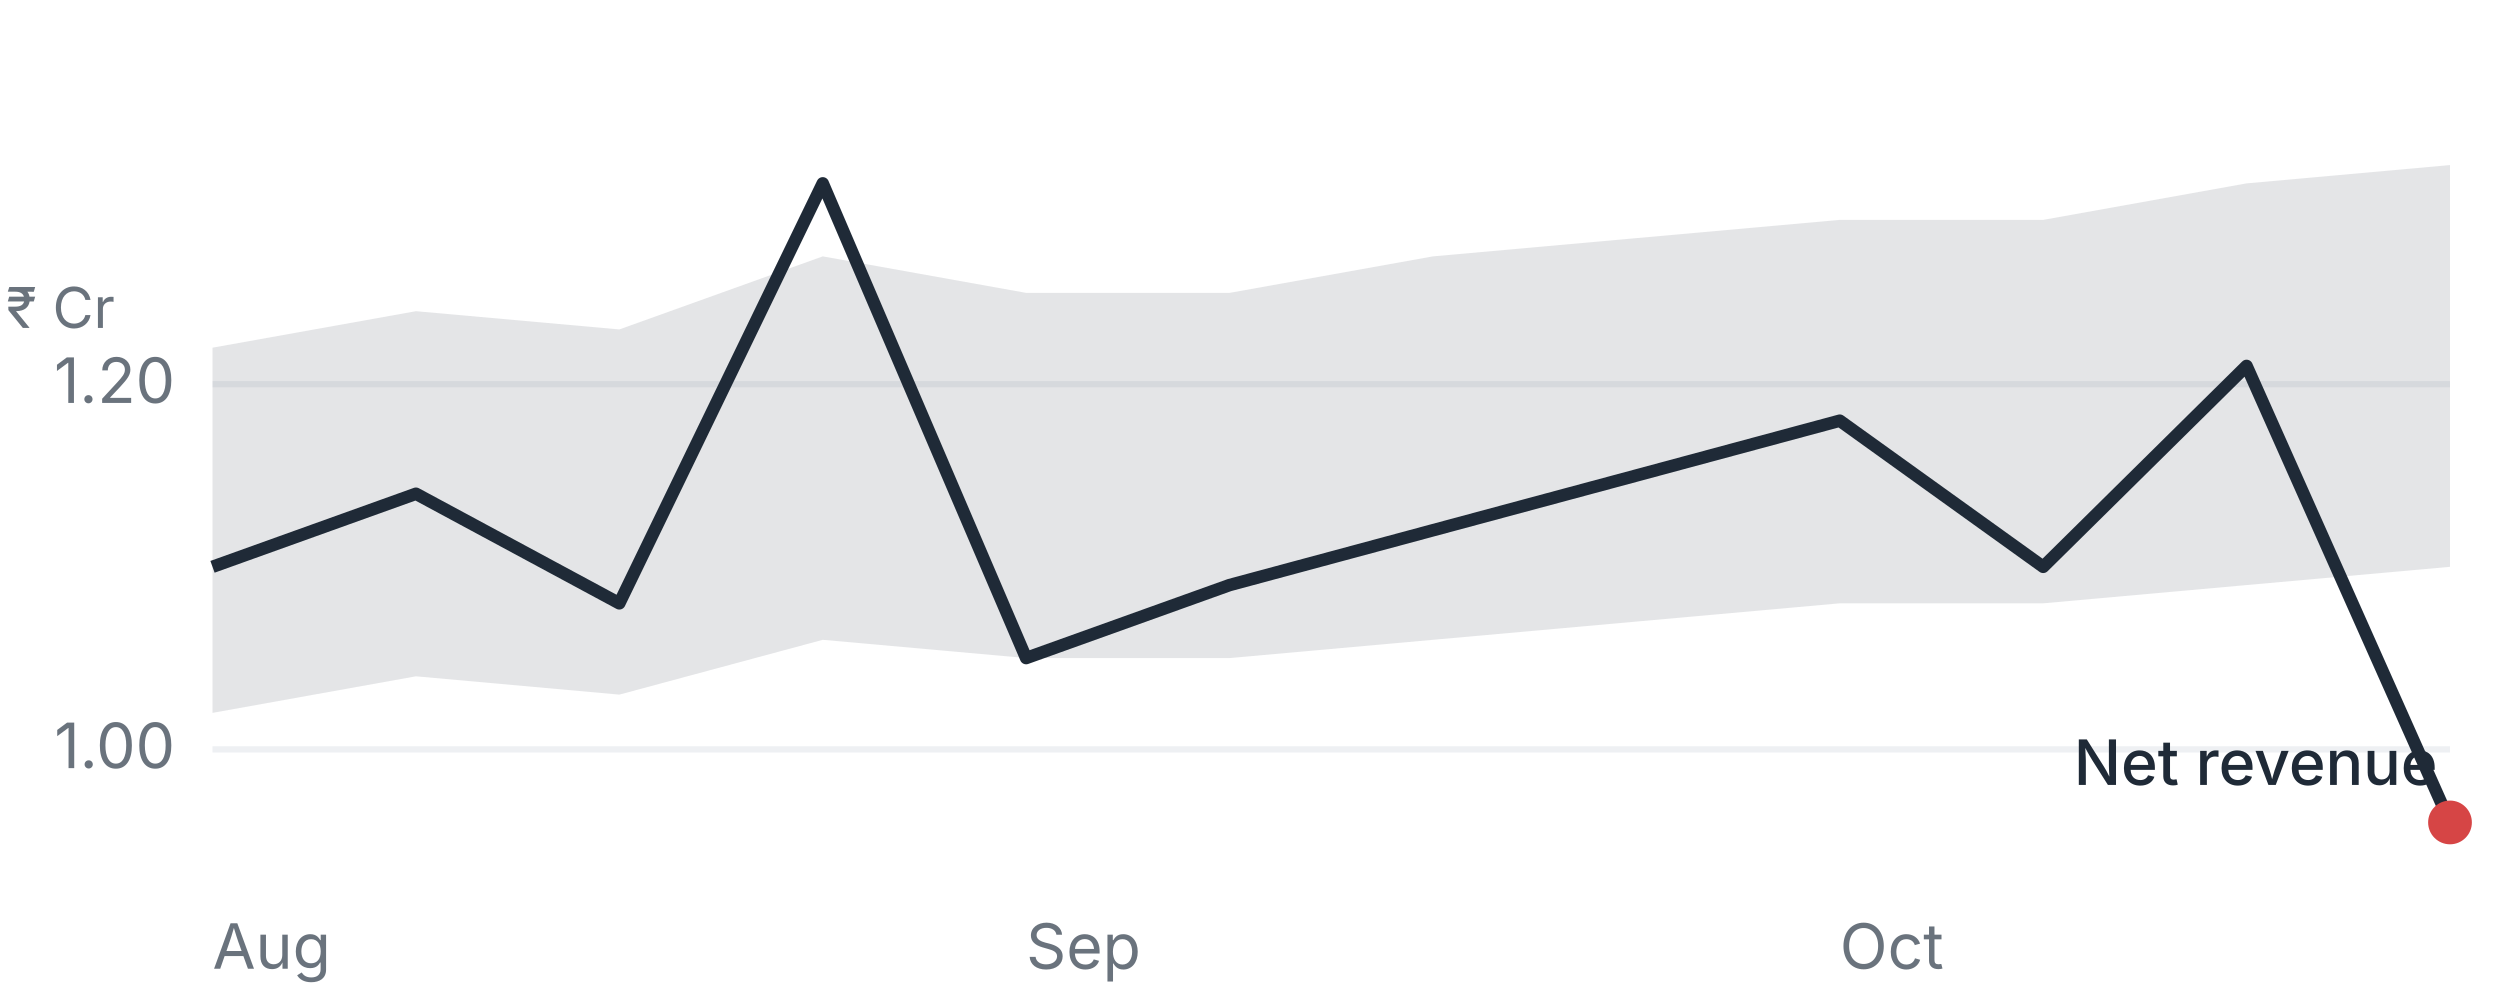
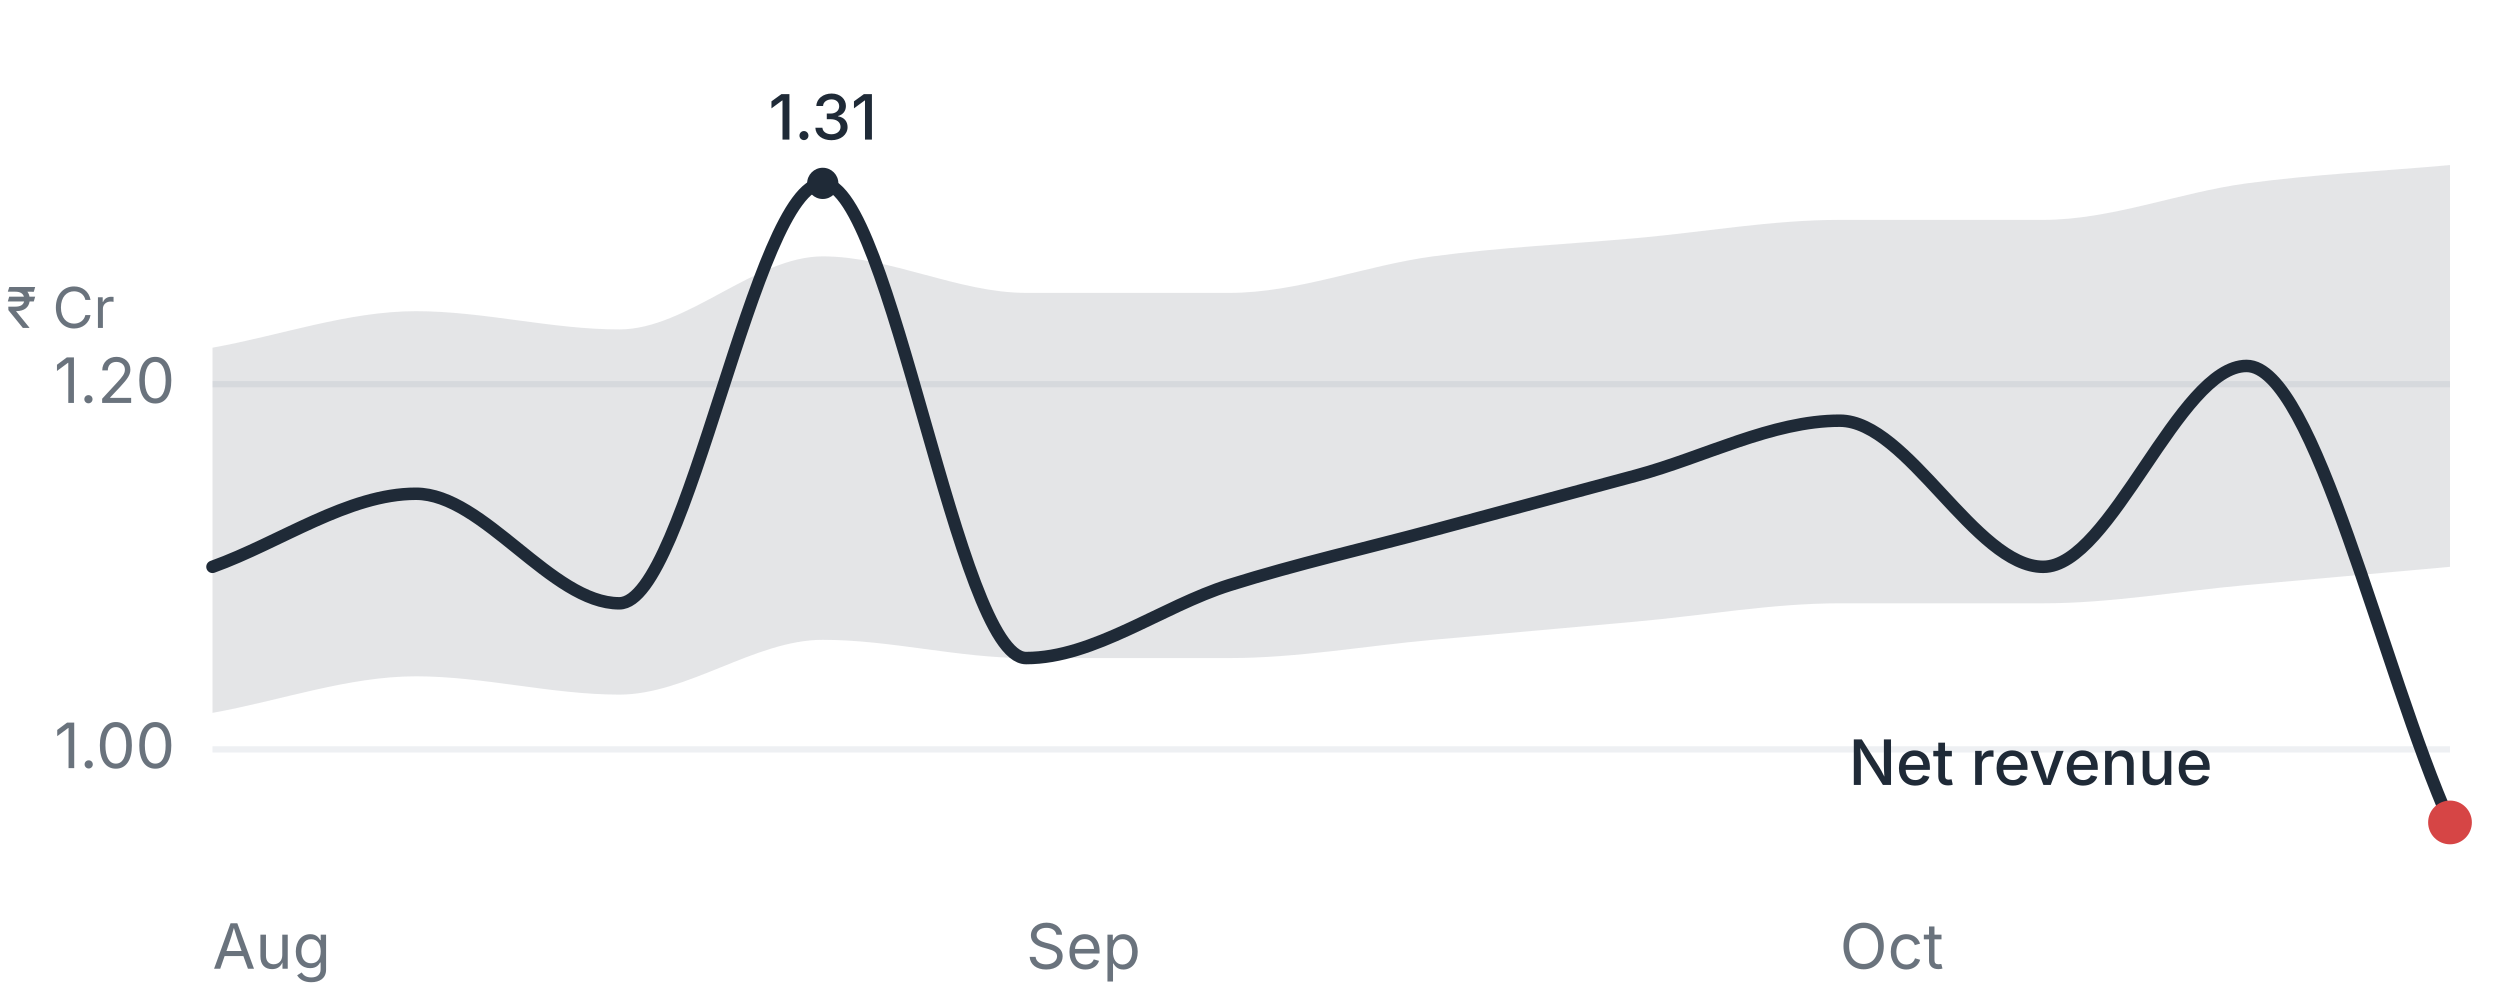
<svg xmlns="http://www.w3.org/2000/svg" width="400" height="160" viewBox="0 0 400 160" role="img" aria-label="Weekly net revenue Jun–Oct 2026 against the 80% forecast band: the last week is below the band." font-family="Inter, sans-serif" data-chart="demo:p1:forecast">
  <line x1="34" x2="392" y1="119.9" y2="119.9" stroke="#EEF0F3" />
  <text x="28" y="122.9" font-size="10" fill="#6A737D" text-anchor="end" font-weight="400">1.00</text>
  <line x1="34" x2="392" y1="61.47" y2="61.47" stroke="#EEF0F3" />
  <text x="28" y="64.47" font-size="10" fill="#6A737D" text-anchor="end" font-weight="400">1.20</text>
  <text x="34" y="155" font-size="10" fill="#6A737D" text-anchor="start" font-weight="400">Aug</text>
  <text x="164.18" y="155" font-size="10" fill="#6A737D" text-anchor="start" font-weight="400">Sep</text>
  <text x="294.36" y="155" font-size="10" fill="#6A737D" text-anchor="start" font-weight="400">Oct</text>
-   <polygon points="34,55.63 66.55,49.79 99.09,52.71 131.64,41.02 164.18,46.86 196.73,46.86 229.27,41.02 261.82,38.1 294.36,35.18 326.91,35.18 359.45,29.34 392,26.41 392,90.69 359.45,93.61 326.91,96.53 294.36,96.53 261.82,99.45 229.27,102.37 196.73,105.29 164.18,105.29 131.64,102.37 99.09,111.14 66.55,108.21 34,114.06" fill="#6A737D" fill-opacity="0.18" />
-   <polyline points="34,90.69 66.55,79 99.09,96.53 131.64,29.34 164.18,105.29 196.73,93.61 229.27,84.84 261.82,76.08 294.36,67.31 326.91,90.69 359.45,58.55 392,131.59" fill="none" stroke="#1F2A37" stroke-width="2" stroke-linejoin="round" />
+   <path d="M 34,55.63 C 44.85,53.68 55.7,49.79 66.55,49.79 C 77.39,49.79 88.24,52.71 99.09,52.71 C 109.94,52.71 120.79,41.02 131.64,41.02 C 142.48,41.02 153.33,46.86 164.18,46.86 C 175.03,46.86 185.88,46.86 196.73,46.86 C 207.58,46.86 218.42,42.48 229.27,41.02 C 240.12,39.56 250.97,39.07 261.82,38.1 C 272.67,37.13 283.52,35.18 294.36,35.18 C 305.21,35.18 316.06,35.18 326.91,35.18 C 337.76,35.18 348.61,30.8 359.45,29.34 C 370.3,27.87 381.15,27.39 392,26.41 L 392,90.69 C 381.15,91.66 370.3,92.63 359.45,93.61 C 348.61,94.58 337.76,96.53 326.91,96.53 C 316.06,96.53 305.21,96.53 294.36,96.53 C 283.52,96.53 272.67,98.48 261.82,99.45 C 250.97,100.42 240.12,101.4 229.27,102.37 C 218.42,103.35 207.58,105.29 196.73,105.29 C 185.88,105.29 175.03,105.29 164.18,105.29 C 153.33,105.29 142.48,102.37 131.64,102.37 C 120.79,102.37 109.94,111.14 99.09,111.14 C 88.24,111.14 77.39,108.21 66.55,108.21 C 55.7,108.21 44.85,112.11 34,114.06 Z" fill="#6A737D" fill-opacity="0.18" />
+   <path d="M 34,90.69 C 44.85,86.79 55.7,79 66.55,79 C 77.39,79 88.24,96.53 99.09,96.53 C 109.94,96.53 120.79,29.34 131.64,29.34 C 142.48,29.34 153.33,105.29 164.18,105.29 C 175.03,105.29 185.88,97.02 196.73,93.61 C 207.58,90.2 218.42,87.76 229.27,84.84 C 240.12,81.92 250.97,79 261.82,76.08 C 272.67,73.16 283.52,67.31 294.36,67.31 C 305.21,67.31 316.06,90.69 326.91,90.69 C 337.76,90.69 348.61,58.55 359.45,58.55 C 370.3,58.55 381.15,107.24 392,131.59" fill="none" stroke="#1F2A37" stroke-width="2" stroke-linejoin="round" stroke-linecap="round" />
  <circle cx="392" cy="131.59" r="3.5" fill="#D64545" />
+   <circle cx="131.64" cy="29.34" r="2.5" fill="#1F2A37" />
  <text x="1" y="52.47" font-size="9" fill="#6A737D" text-anchor="start" font-weight="400">₹ Cr</text>
-   <text x="390" y="125.59" font-size="10" fill="#1F2A37" text-anchor="end" font-weight="500">Net revenue</text>
+   <text x="354" y="125.59" font-size="10" fill="#1F2A37" text-anchor="end" font-weight="500">Net revenue</text>
+   <text x="131.64" y="22.34" font-size="10" fill="#1F2A37" text-anchor="middle" font-weight="500">1.31</text>
+   <circle cx="34" cy="90.69" r="7" fill="transparent" />
+   <circle cx="66.55" cy="79" r="7" fill="transparent" />
+   <circle cx="99.09" cy="96.53" r="7" fill="transparent" />
+   <circle cx="131.64" cy="29.34" r="7" fill="transparent" />
+   <circle cx="164.18" cy="105.29" r="7" fill="transparent" />
+   <circle cx="196.73" cy="93.61" r="7" fill="transparent" />
+   <circle cx="229.27" cy="84.84" r="7" fill="transparent" />
+   <circle cx="261.82" cy="76.08" r="7" fill="transparent" />
+   <circle cx="294.36" cy="67.31" r="7" fill="transparent" />
+   <circle cx="326.91" cy="90.69" r="7" fill="transparent" />
+   <circle cx="359.45" cy="58.55" r="7" fill="transparent" />
+   <circle cx="392" cy="131.59" r="7" fill="transparent" />
</svg>
